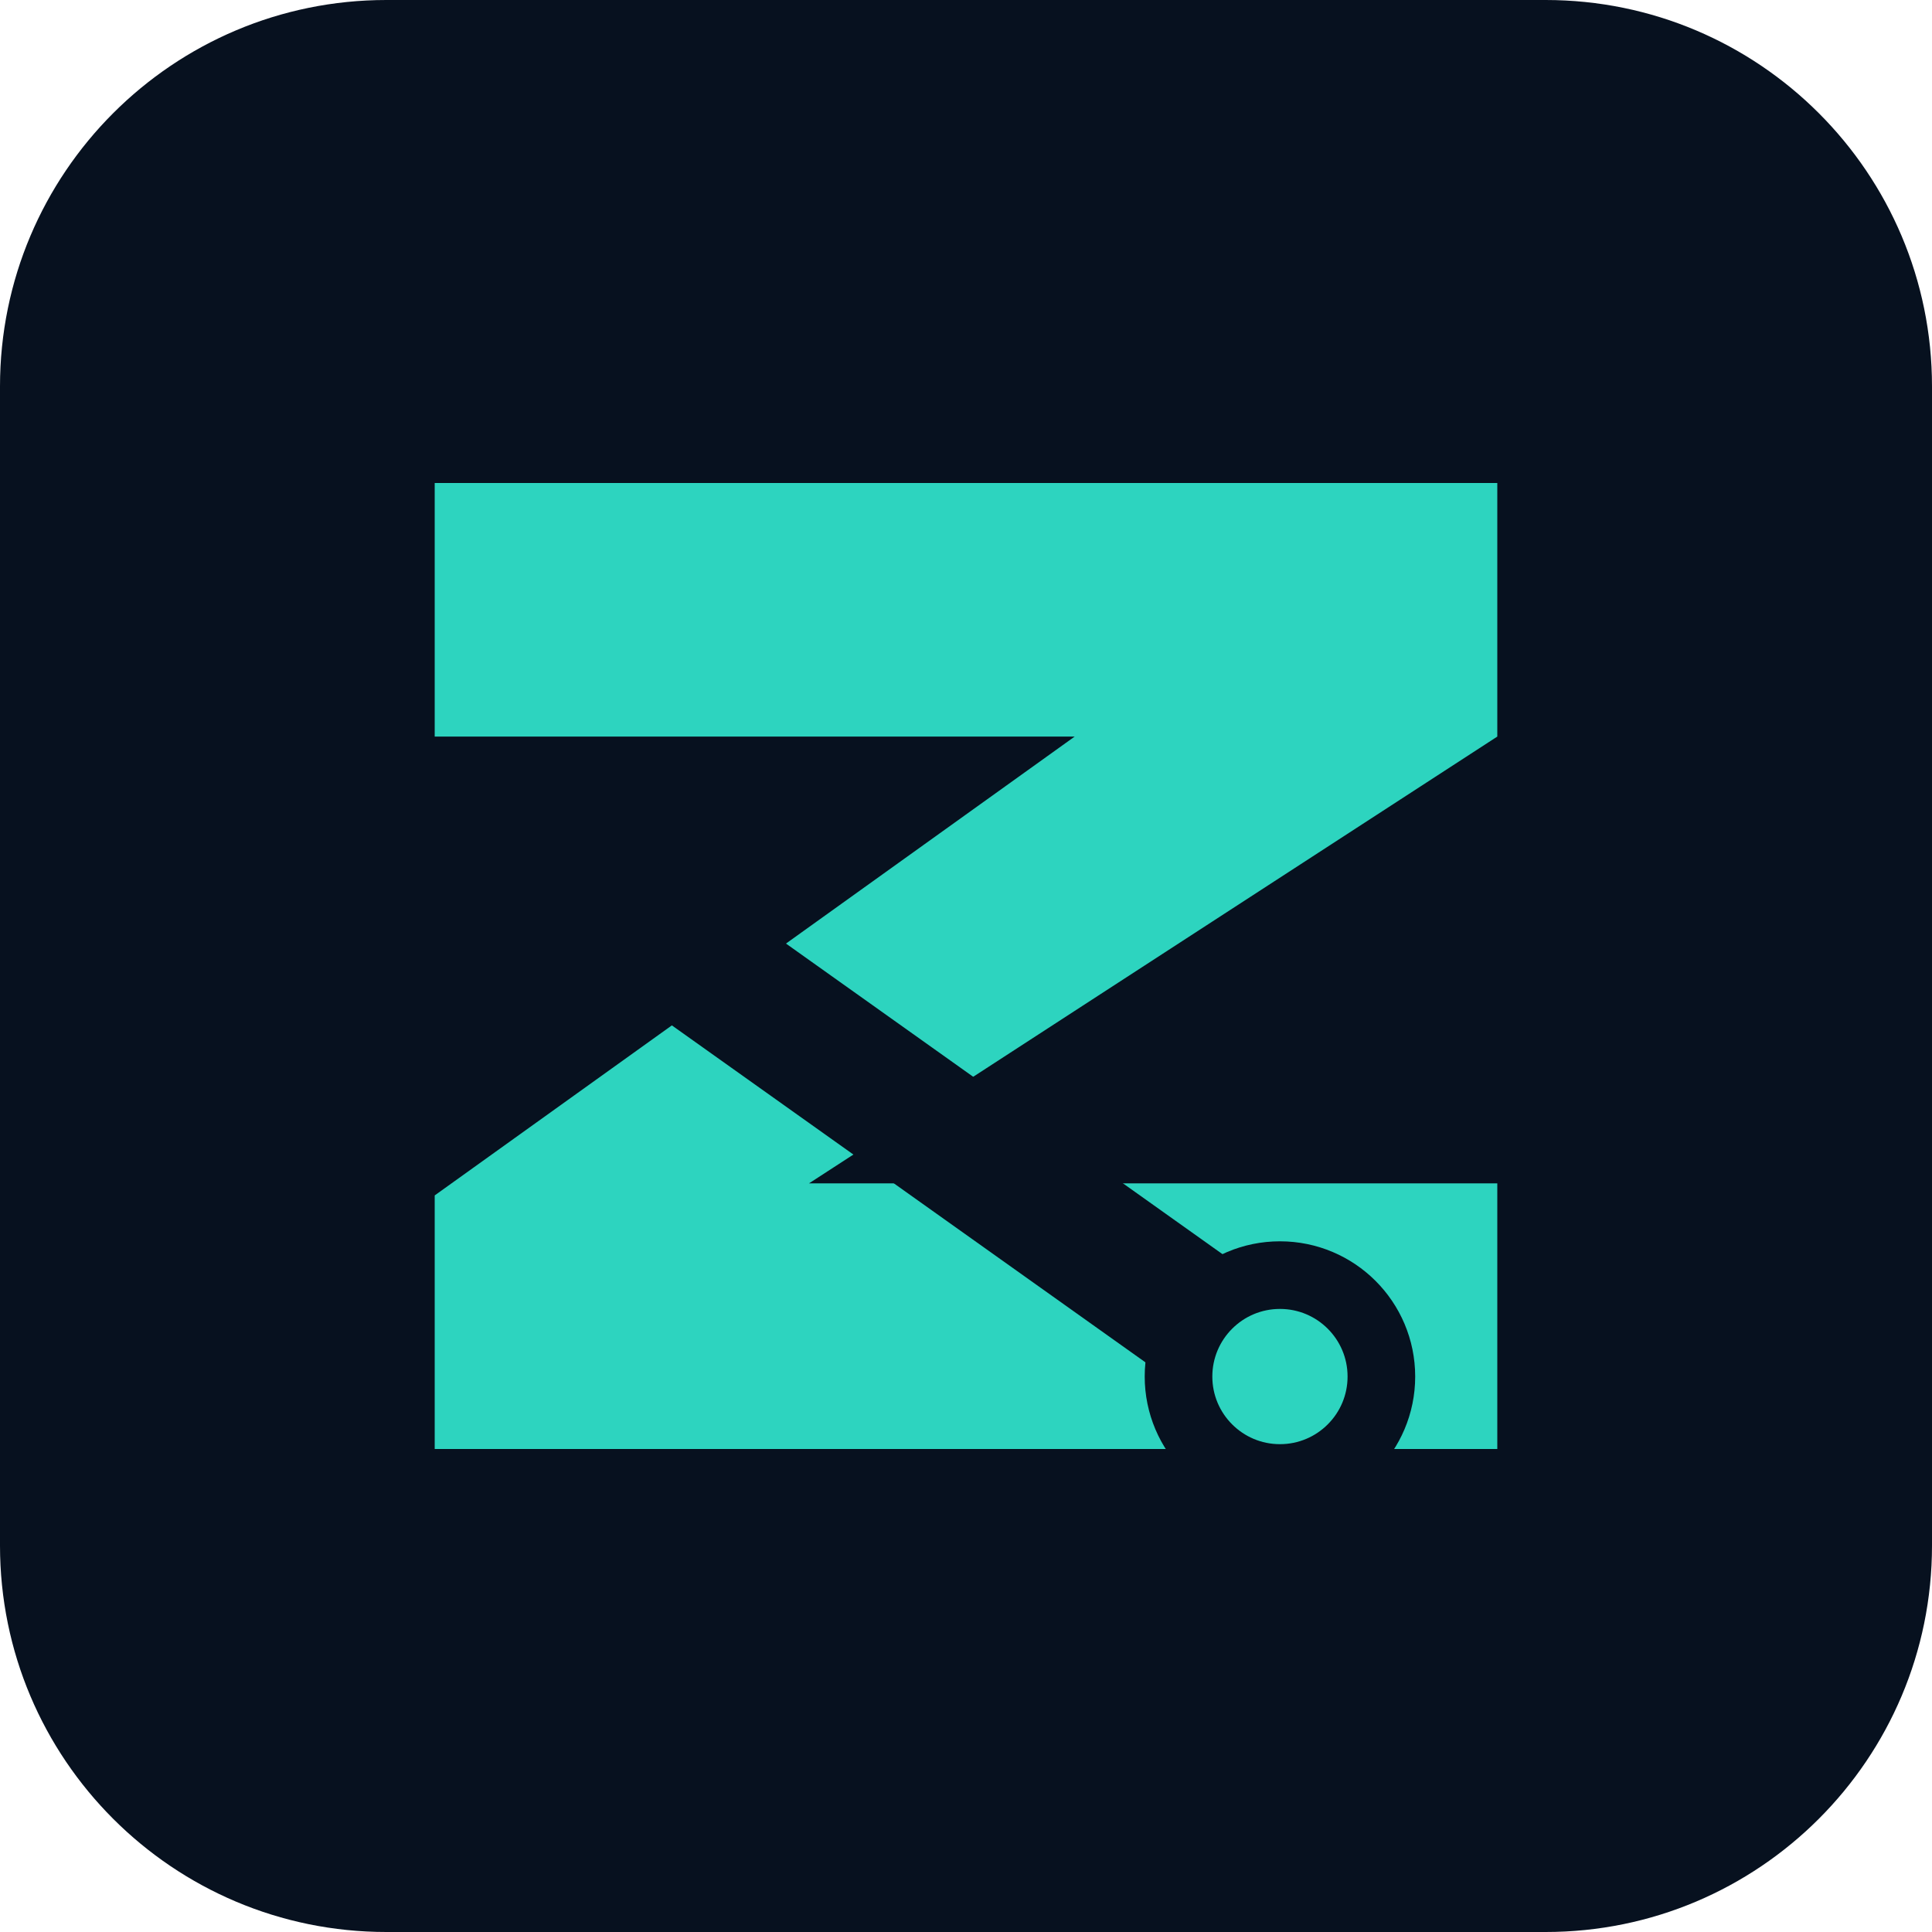
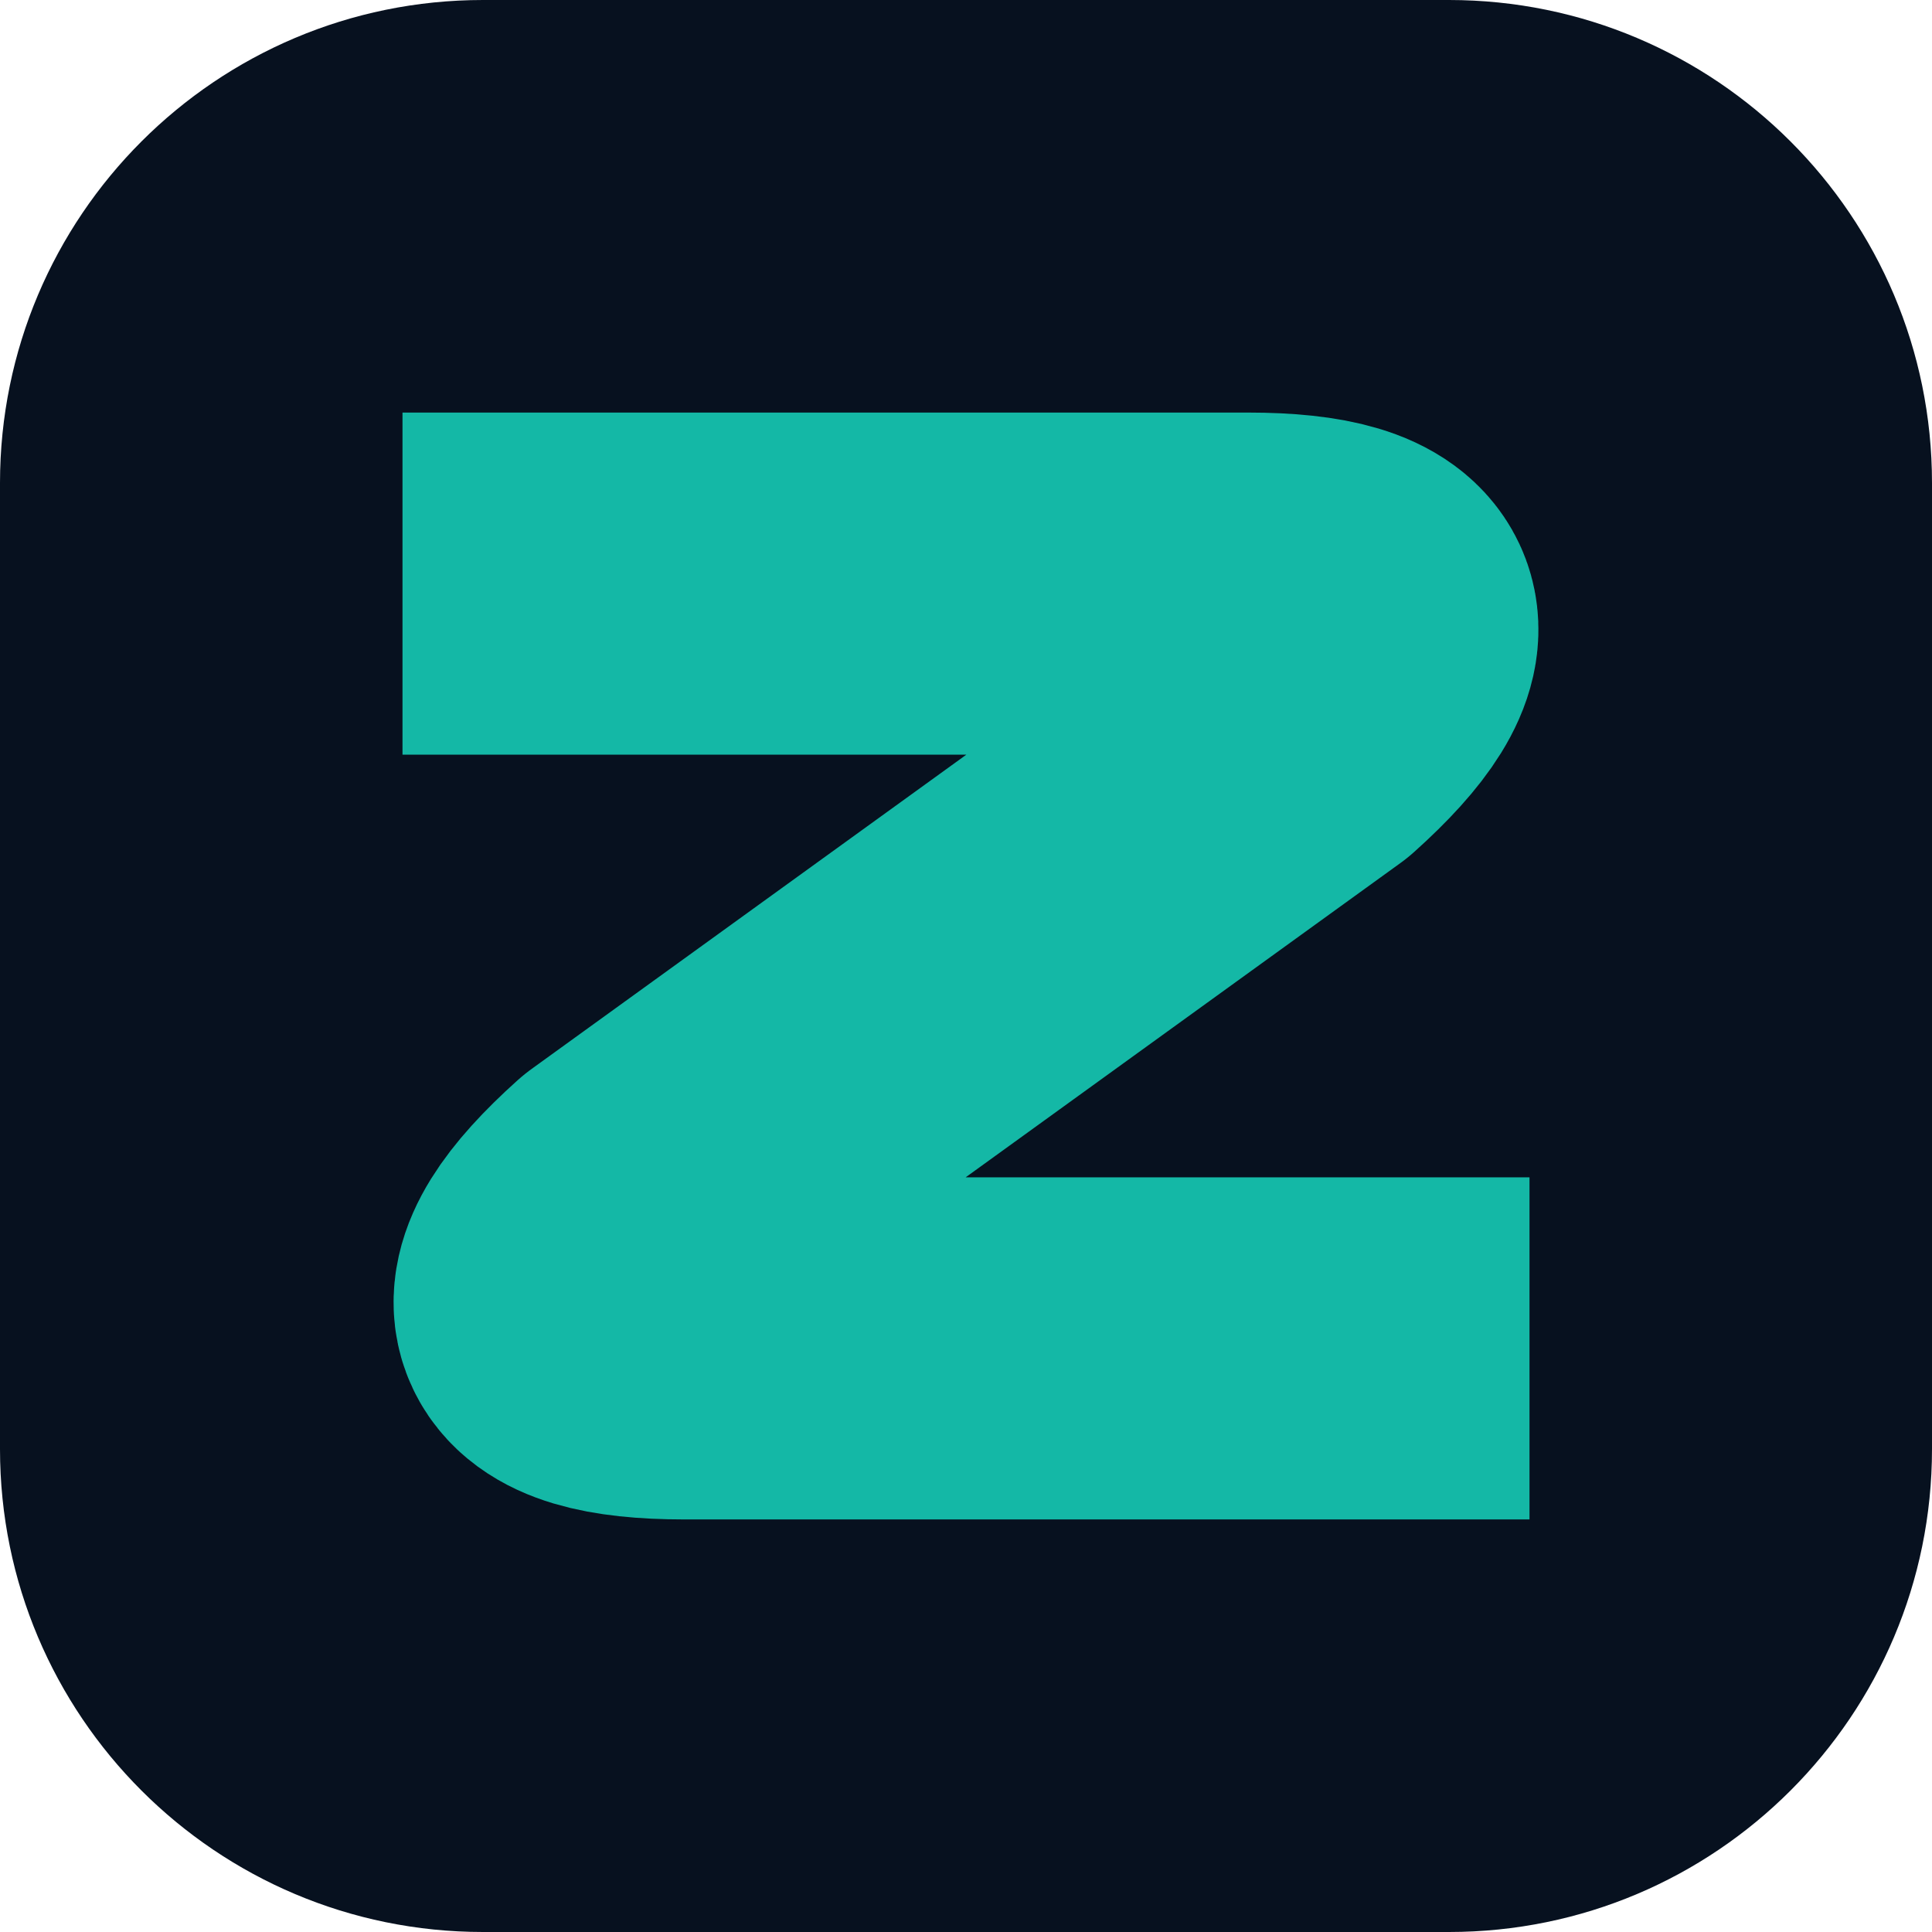
- <svg xmlns="http://www.w3.org/2000/svg" viewBox="0 0 40 40" fill="none">
-   <rect width="40" height="40" rx="8" fill="#07111F" />
-   <path d="M9 10h22v5.25L16.75 24.5H31V30H9v-5.25L22.25 15.25H9V10Z" fill="#2DD4BF" />
-   <path d="M13.5 19.25 26.5 28.5" stroke="#07111F" stroke-width="2.75" stroke-linecap="round" />
-   <circle cx="26.5" cy="28.5" r="2.1" fill="#2DD4BF" stroke="#07111F" stroke-width="1.4" />
+ <svg xmlns="http://www.w3.org/2000/svg" viewBox="0 0 48 48" fill="none">
+   <rect width="48" height="48" rx="12" fill="#07111F" />
+   <path d="M10 14.5H31Q36.2 14.5 32.3 18L15.7 30Q11.8 33.5 17 33.5H38" stroke="#14B8A6" stroke-width="8.5" stroke-linejoin="round" />
</svg>
